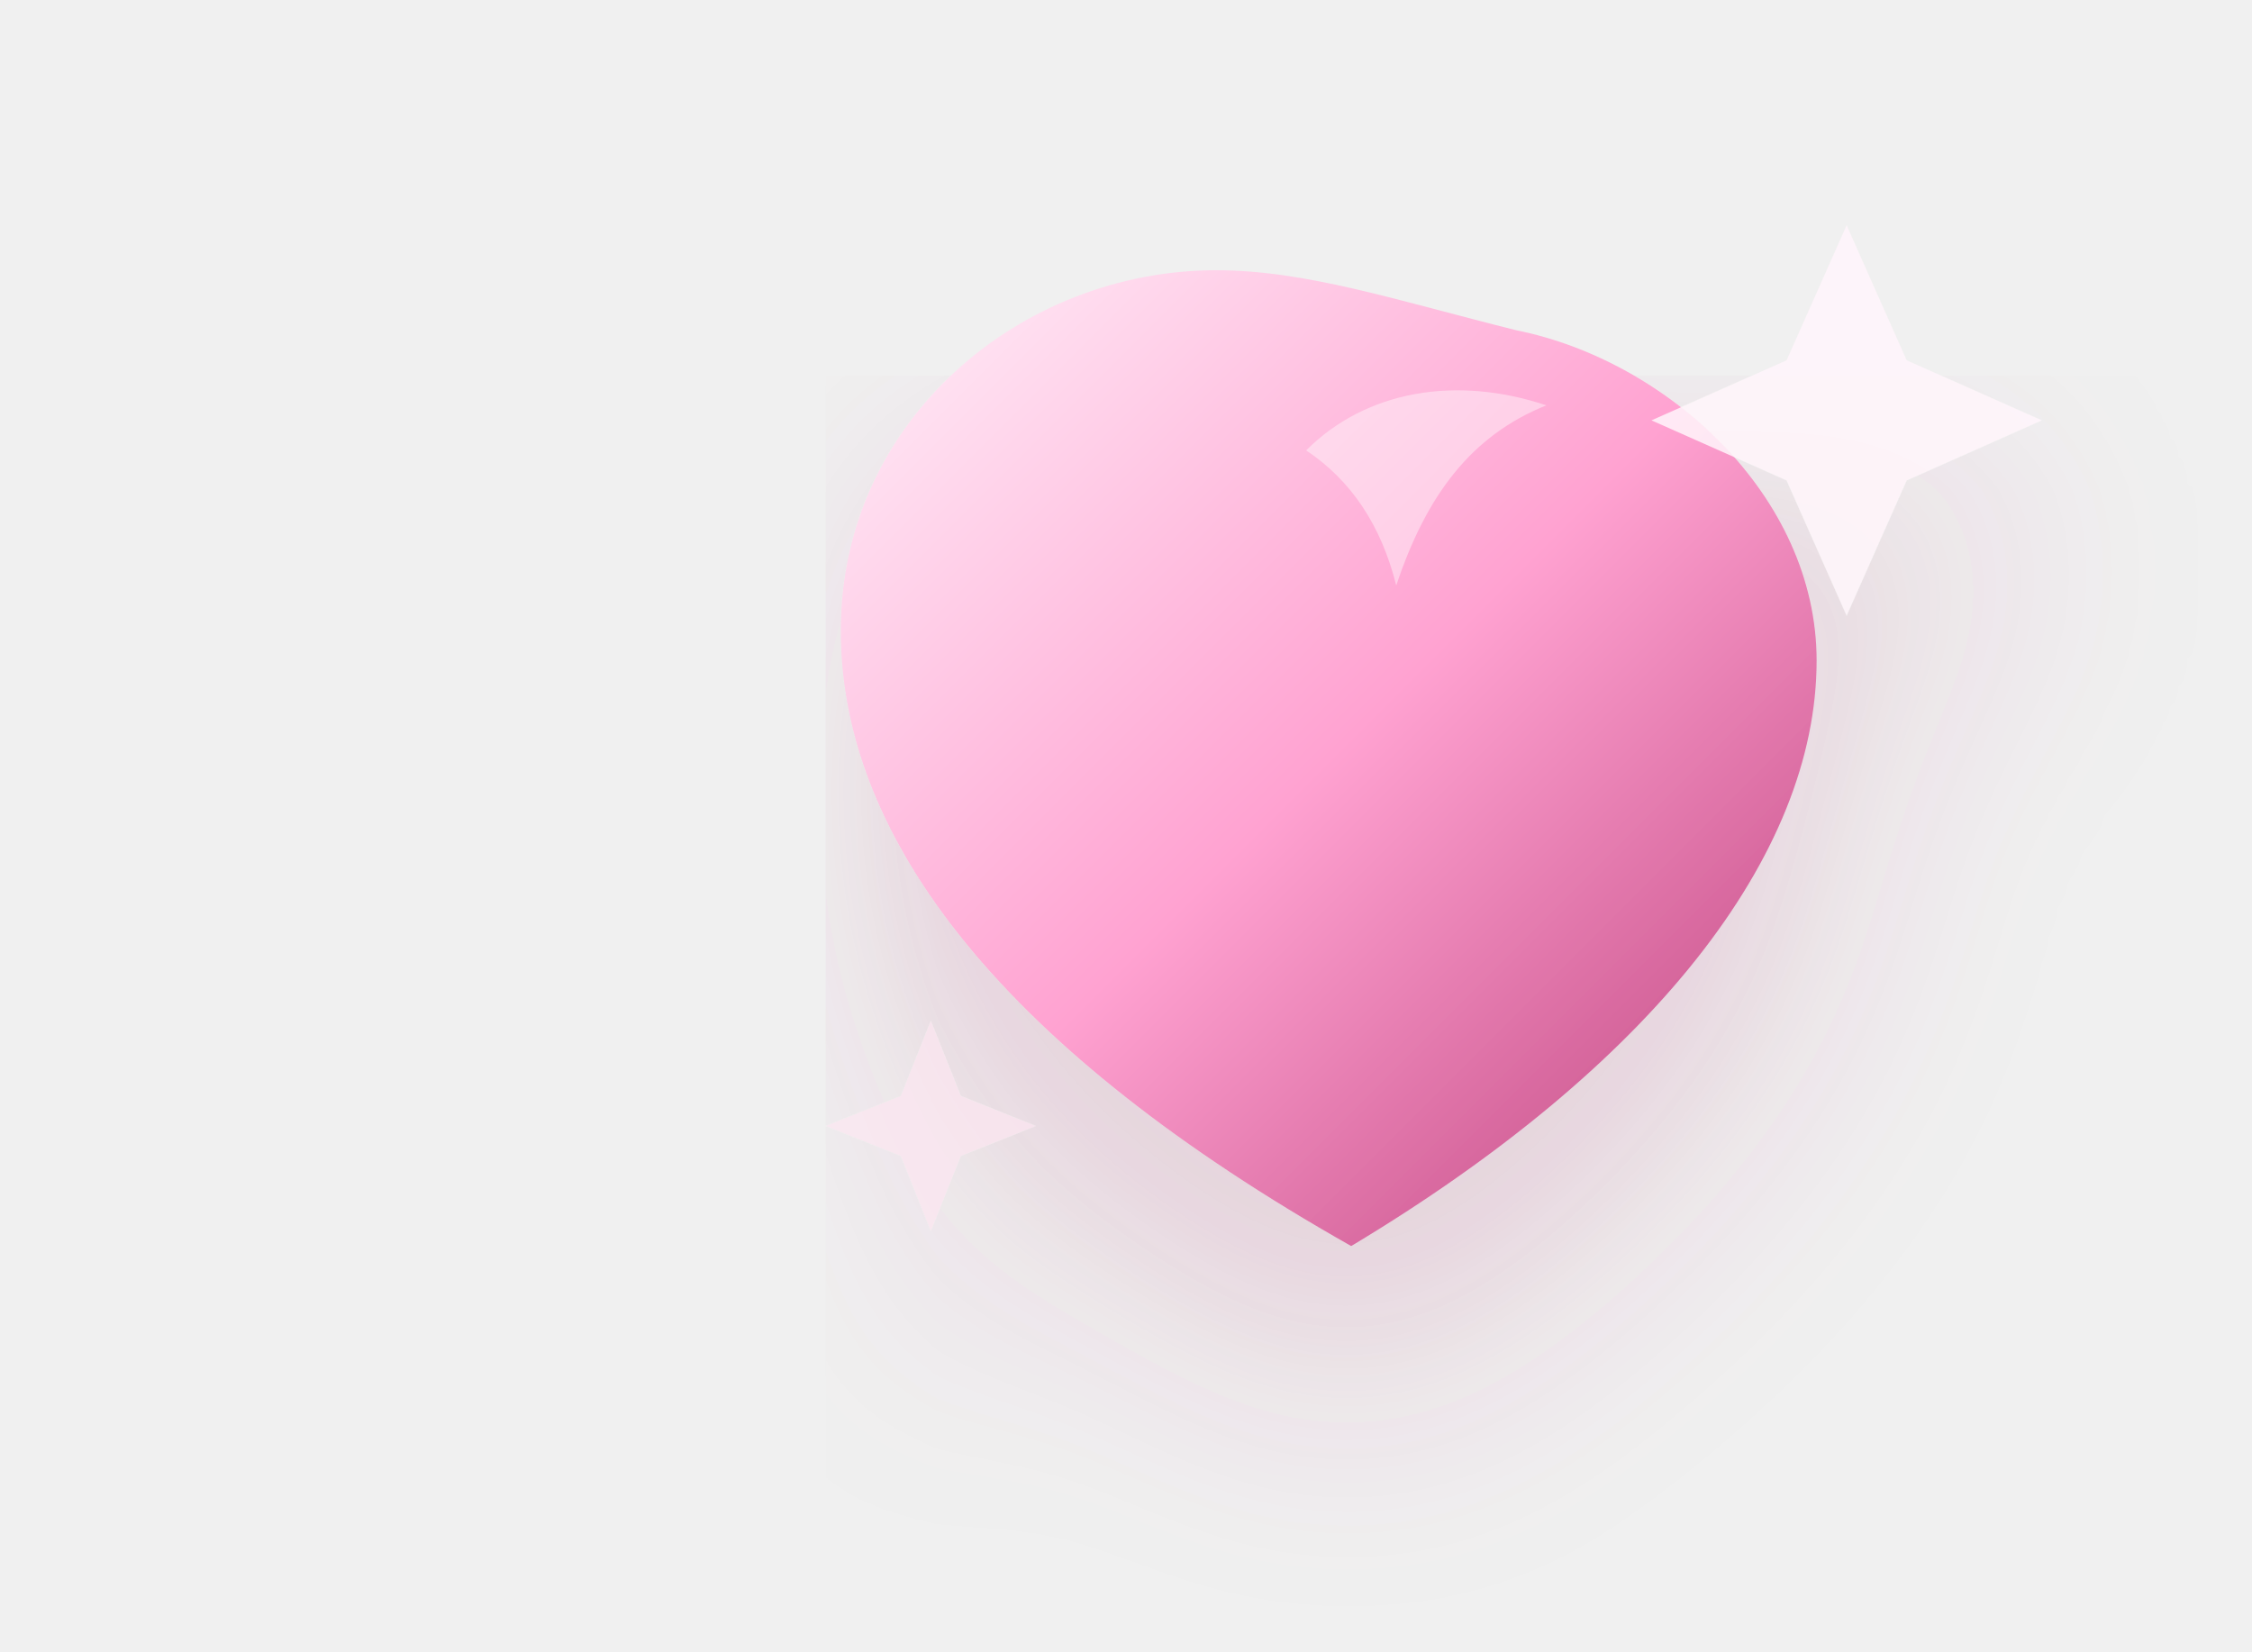
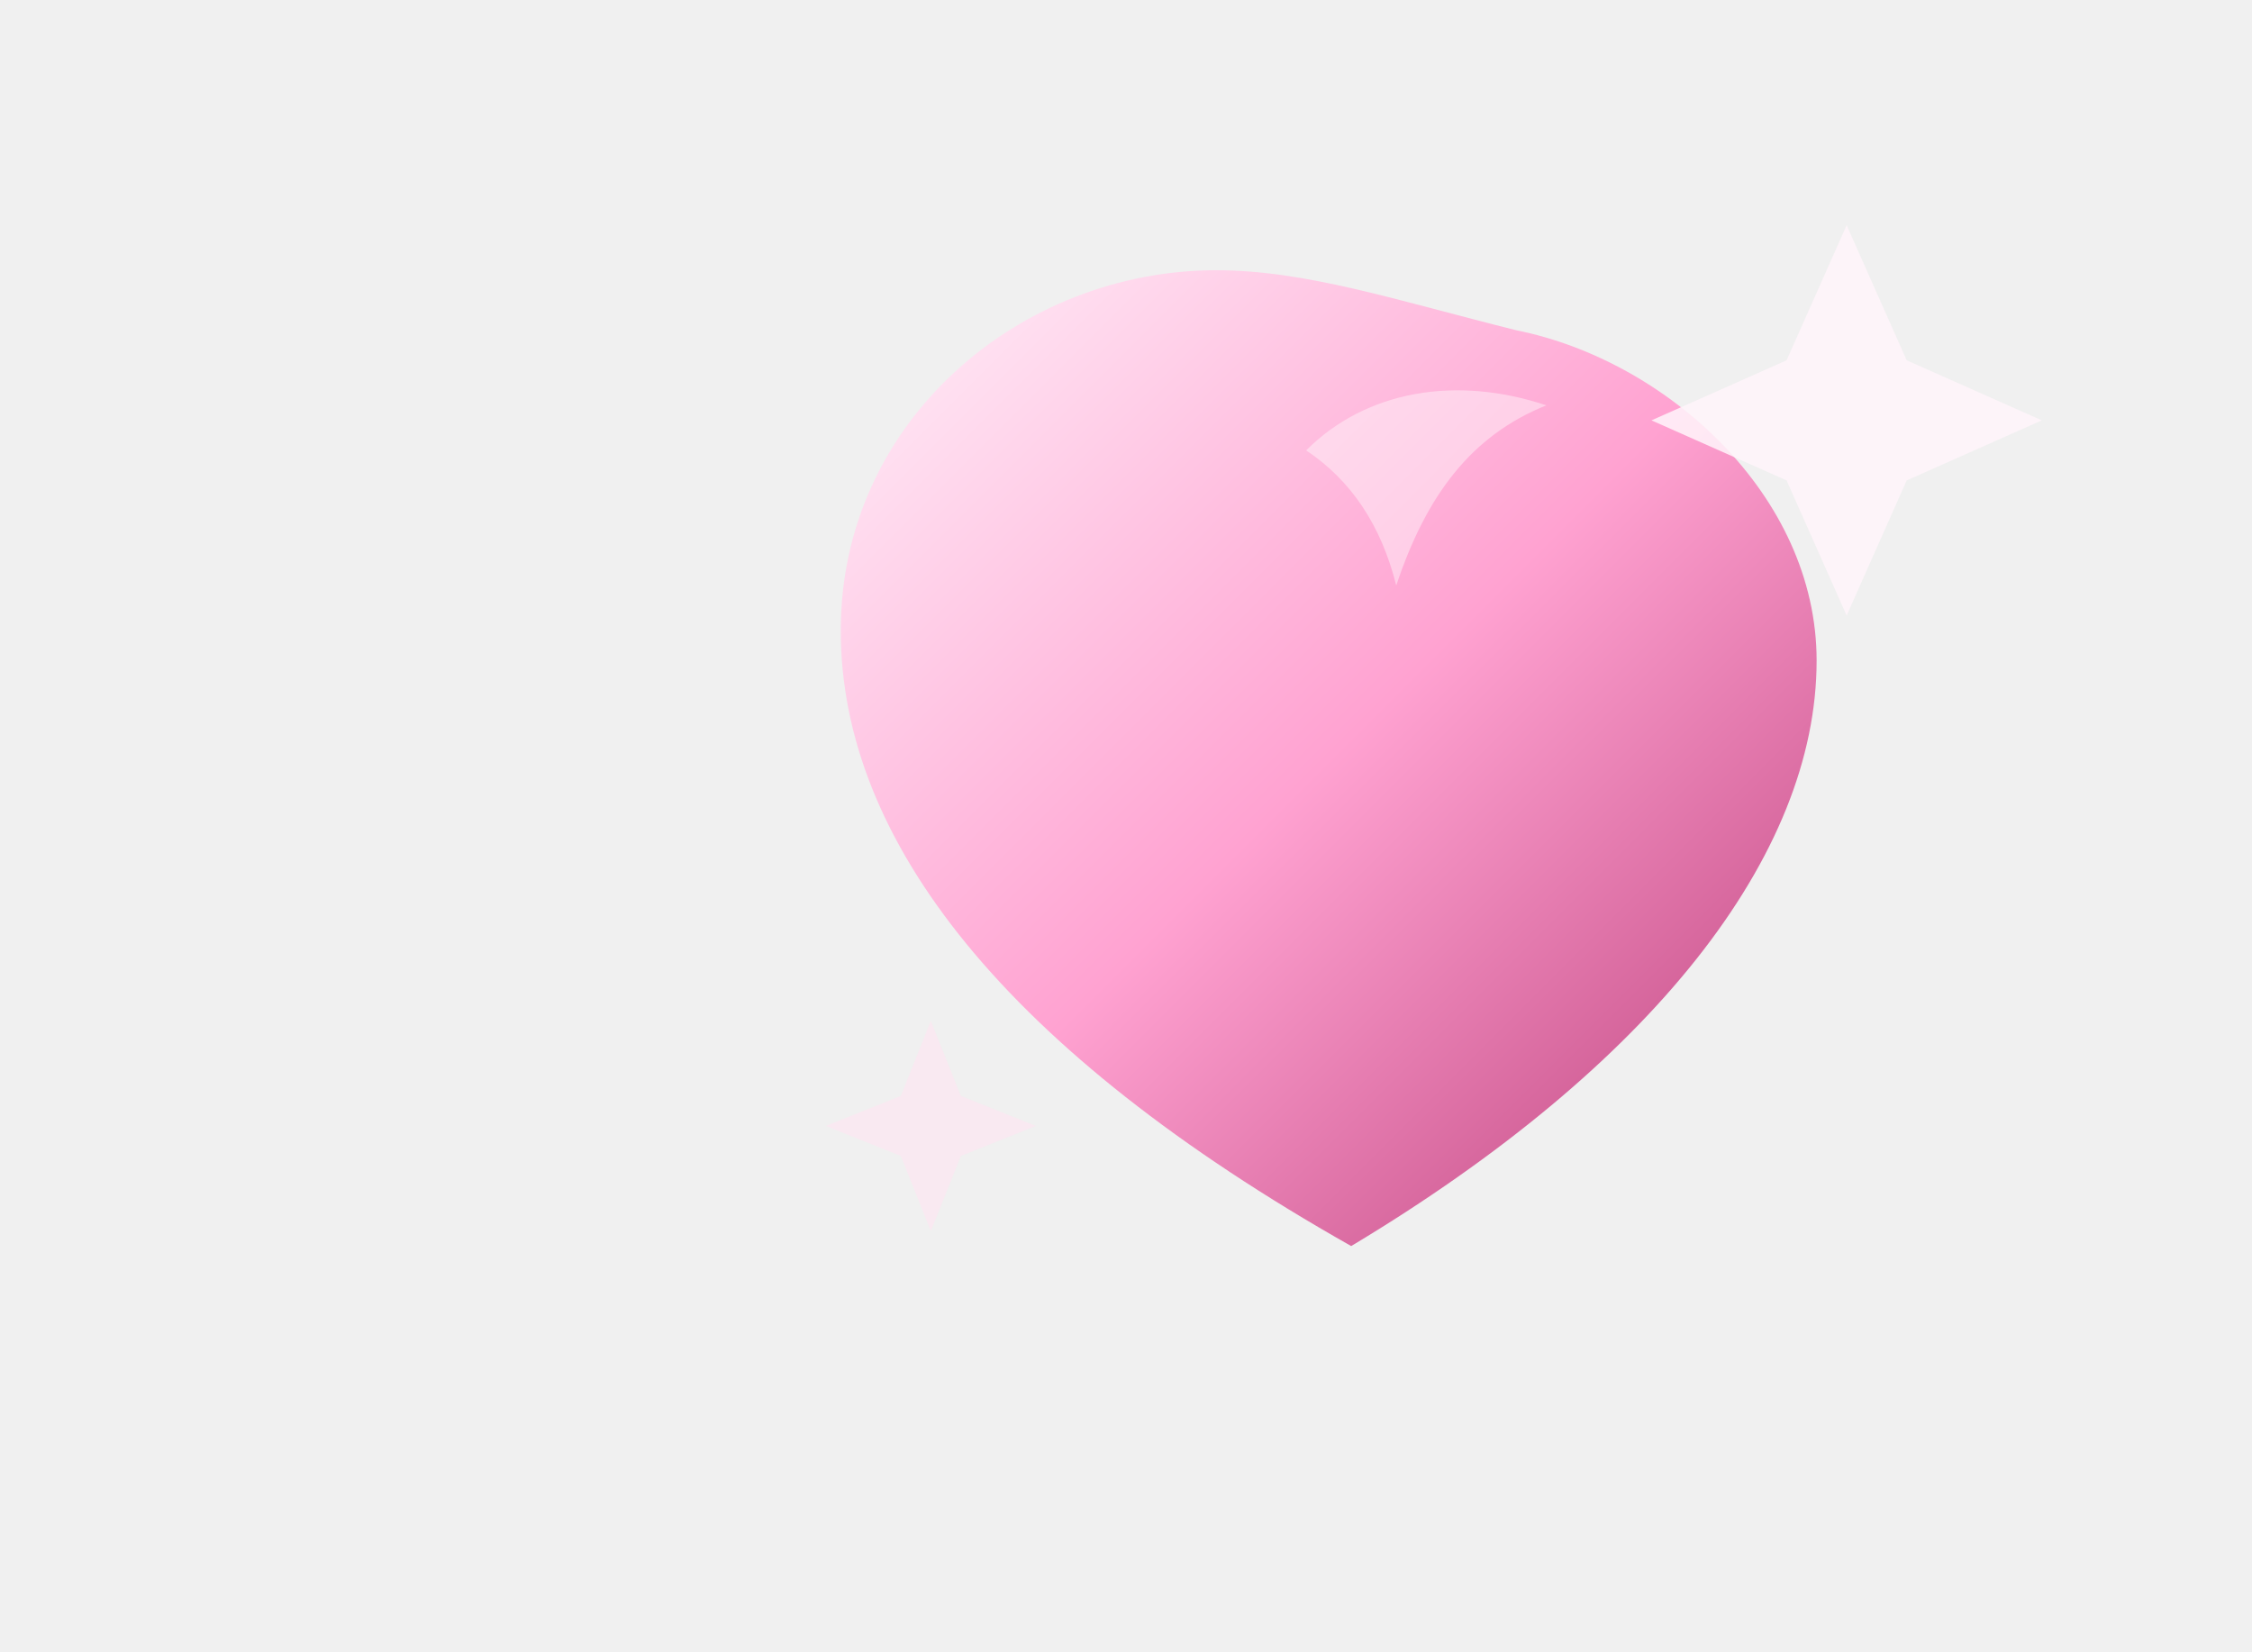
- <svg xmlns="http://www.w3.org/2000/svg" width="150" height="110" viewBox="0 0 150 110" fill="none">
+ <svg xmlns="http://www.w3.org/2000/svg" width="150" height="110" viewBox="0 0 150 110" fill="none" shape-rendering="geometricPrecision">
  <defs>
    <linearGradient id="charm" x1="0" y1="0" x2="1" y2="1">
      <stop offset="0" stop-color="#FFF2FA" />
      <stop offset="0.5" stop-color="#FFA2D1" />
      <stop offset="1" stop-color="#B93B77" />
    </linearGradient>
-     <filter id="shadow" x="0" y="0" width="150" height="110">
-       <feDropShadow dx="0" dy="10" stdDeviation="8" flood-color="#B24176" flood-opacity="0.18" />
-     </filter>
  </defs>
-   <g filter="url(#shadow)">
+   <g>
    <path d="M101 22c10 2 20 11 20 22 0 13-11 27-31 39C67 70 56 56 56 42c0-14 12-24 25-24 6 0 12 2 20 4Z" fill="url(#charm)" />
    <path d="M87 30c4-4 10-5 16-3-5 2-8 6-10 12-1-4-3-7-6-9Z" fill="#FFFFFF" fill-opacity="0.42" />
    <path d="M123 15l4 9 9 4-9 4-4 9-4-9-9-4 9-4 4-9Z" fill="#FFF5FB" fill-opacity="0.86" />
    <path d="M62 68l2 5 5 2-5 2-2 5-2-5-5-2 5-2 2-5Z" fill="#FFE4F2" fill-opacity="0.58" />
  </g>
</svg>
